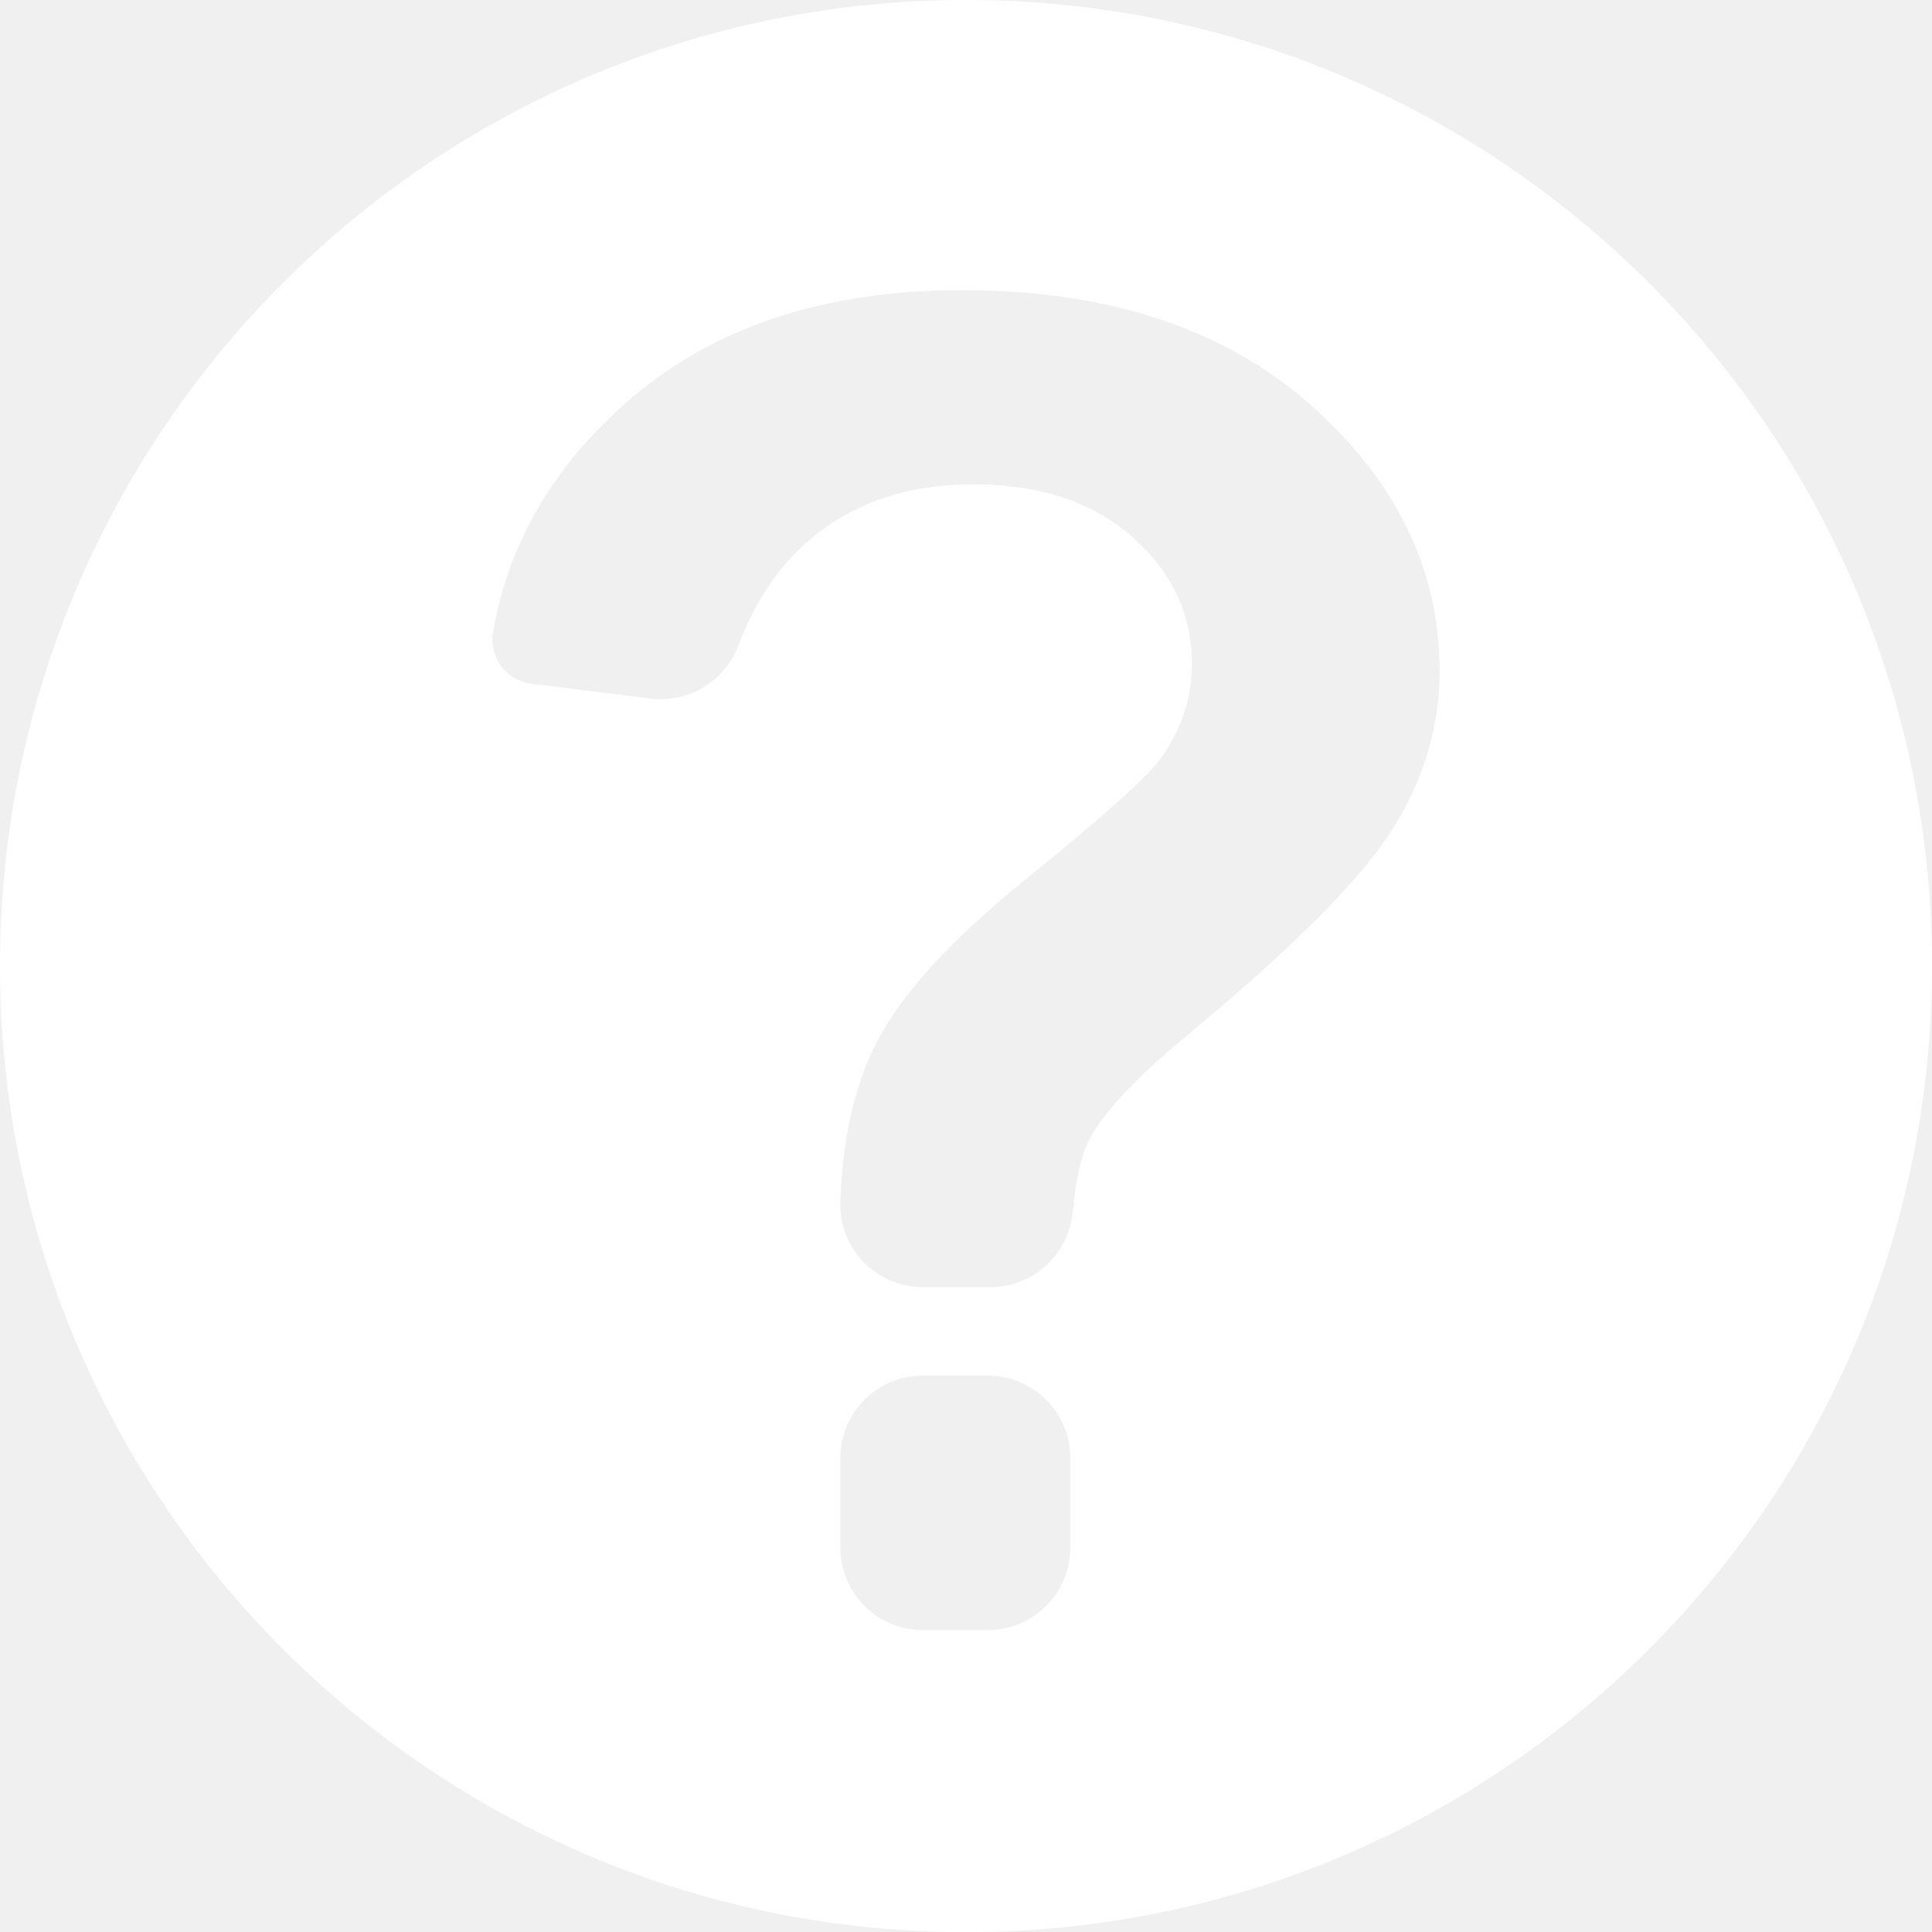
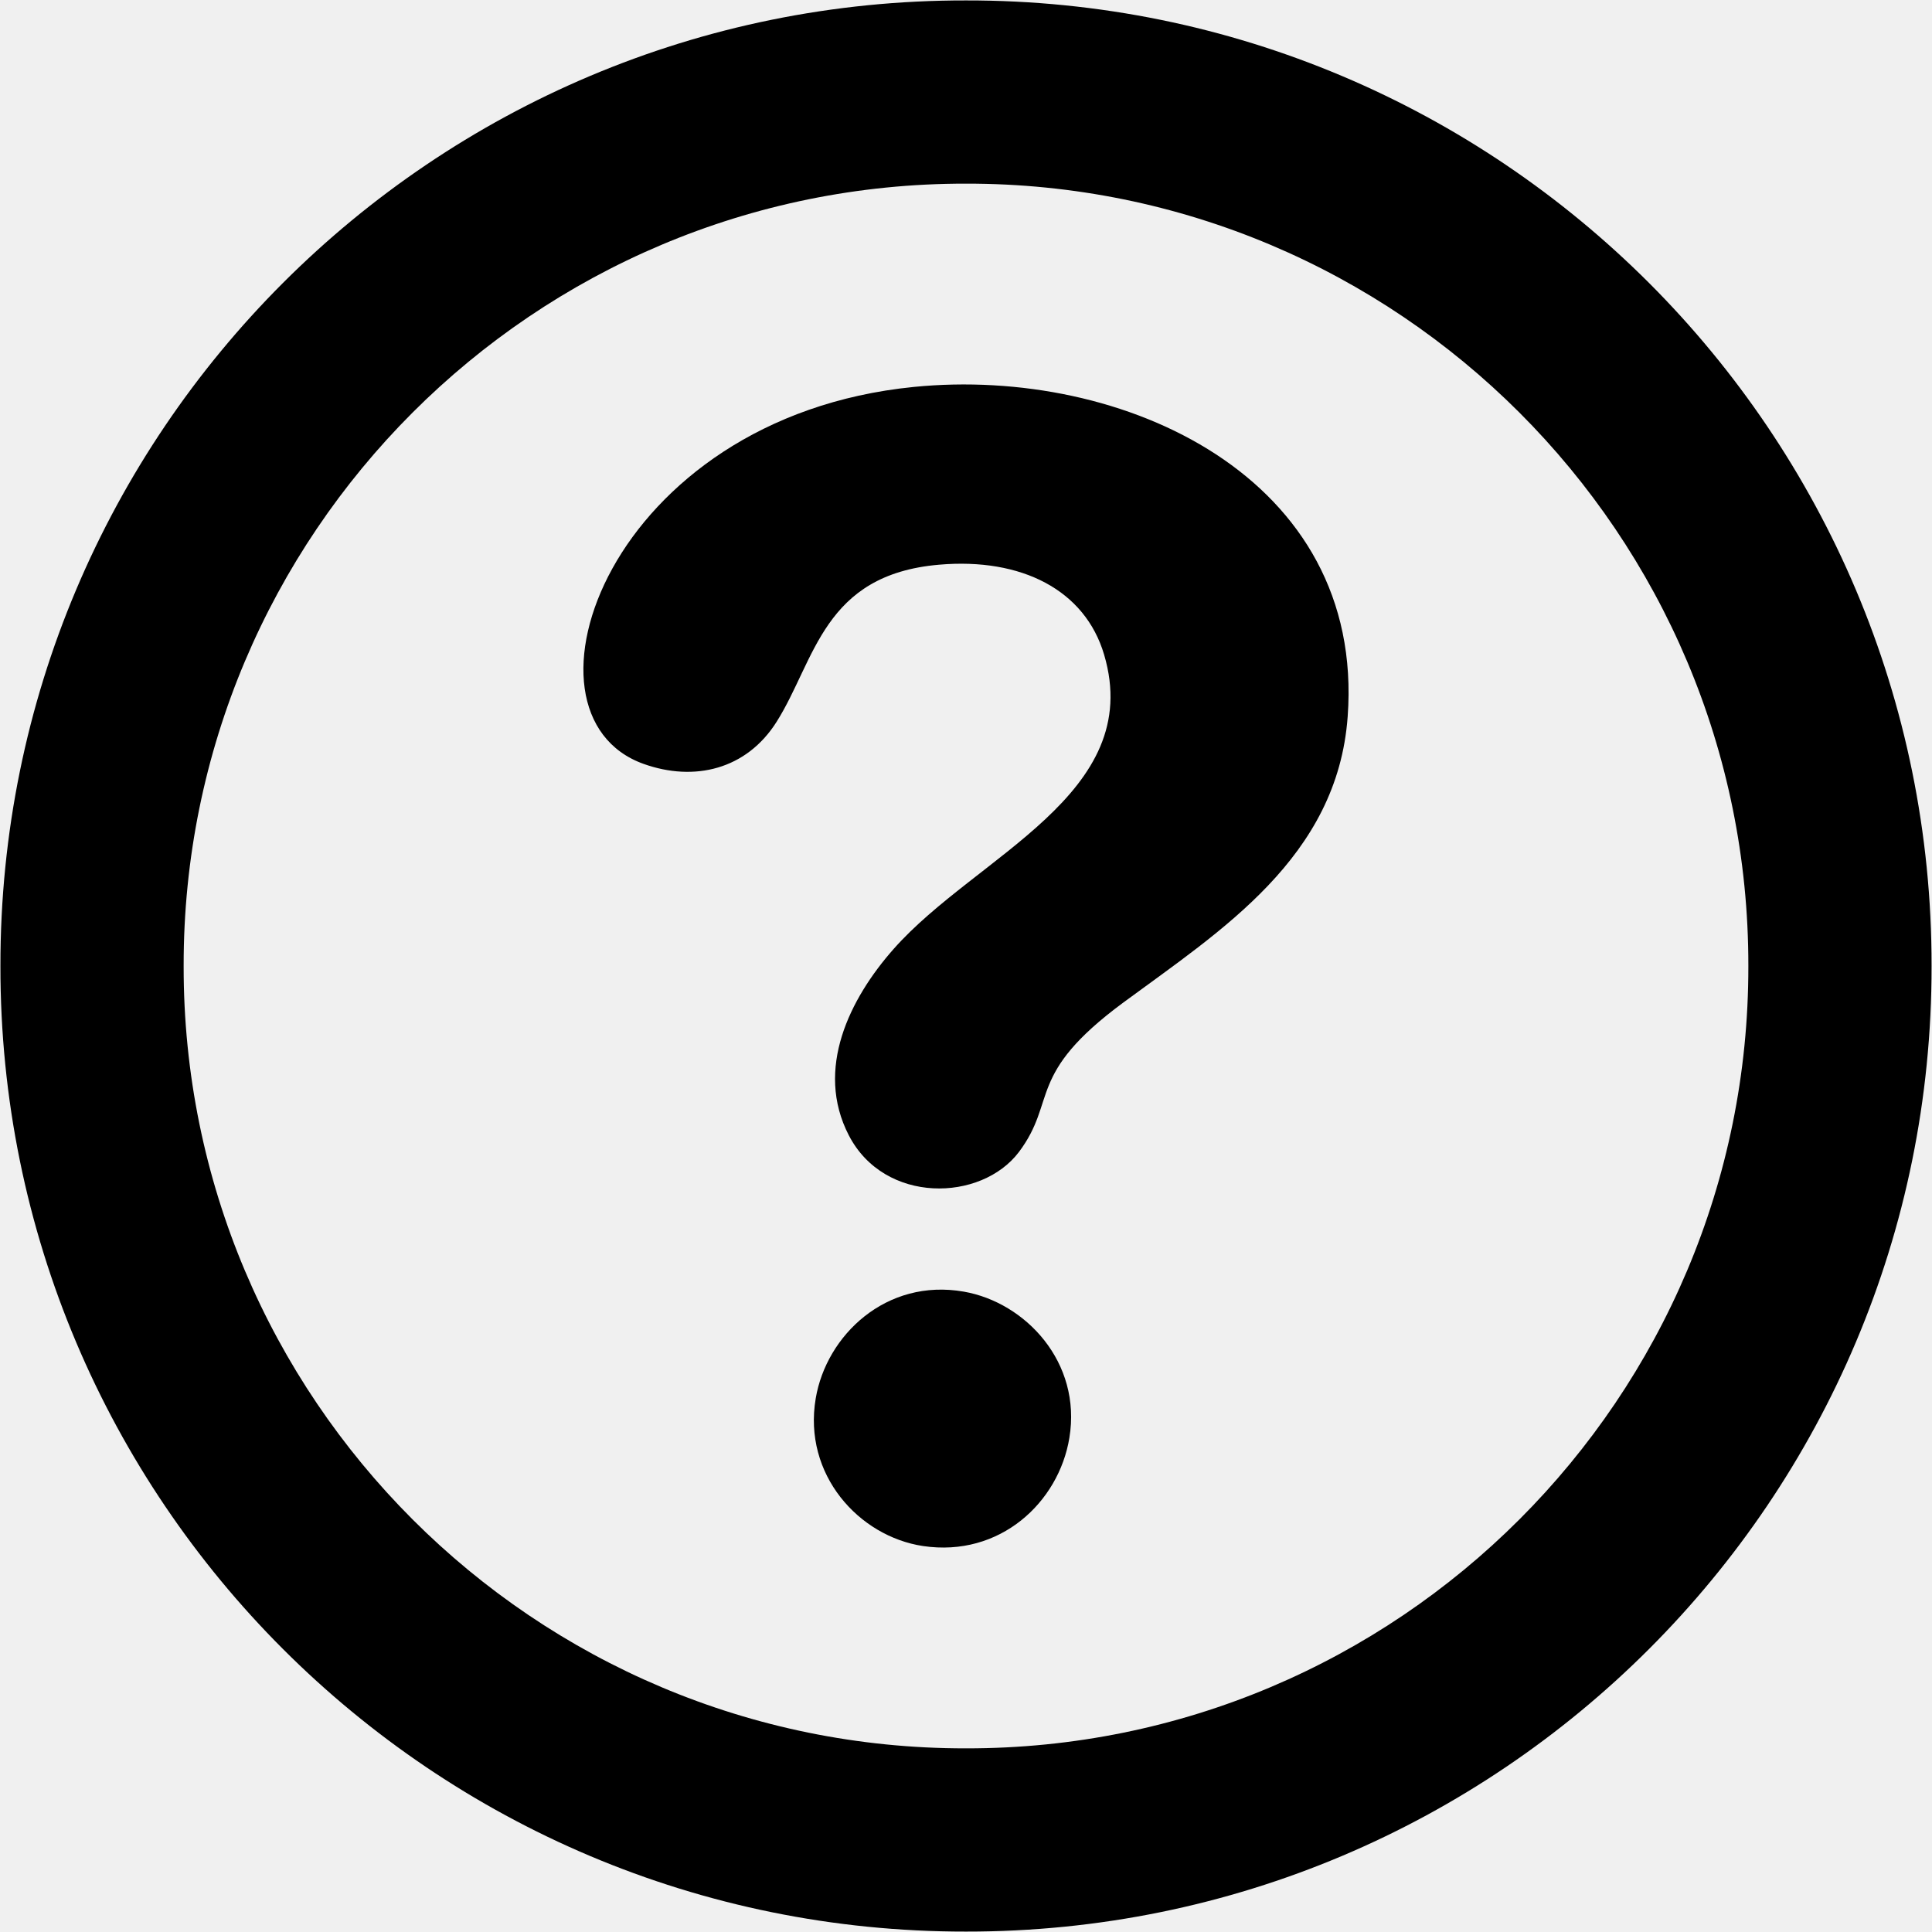
- <svg xmlns="http://www.w3.org/2000/svg" xml:space="preserve" width="2.262mm" height="2.262mm" version="1.1" shape-rendering="geometricPrecision" text-rendering="geometricPrecision" image-rendering="optimizeQuality" fill-rule="evenodd" clip-rule="evenodd" viewBox="0 0 178.4 178.4" id="svg6">
-   <defs id="defs10">
-   
-   
-  </defs>
-   <g id="g995" transform="matrix(0.1271535,0,0,0.1271535,27.33344,26.79383)" style="fill:#ffffff">
-     <g id="g938" style="fill:#ffffff">
-       <path id="path936" style="fill:#ffffff" d="m 170.89,285.8 86.7,10.8 c 27.5,3.4 53.6,-12.4 63.5,-38.3 12.5,-32.7 29.9,-58.5 52.2,-77.3 31.601,-26.6 70.9,-40 117.9,-40 48.7,0 87.5,12.8 116.3,38.3 28.8,25.6 43.1,56.2 43.1,92.1 0,25.8 -8.1,49.4 -24.3,70.8 -10.5,13.6 -42.8,42.2 -96.7,85.9 -54,43.7 -89.899,83.099 -107.899,118.099 -18.4,35.801 -24.8,75.5 -26.4,115.301 -1.399,34.1 25.8,62.5 60,62.5 h 49 c 31.2,0 57,-23.9 59.8,-54.9 2,-22.299 5.7,-39.199 11.301,-50.699 9.399,-19.701 33.699,-45.701 72.699,-78.1 C 723.59,477.8 772.79,428.4 795.891,392 c 23,-36.3 34.6,-74.8 34.6,-115.5 0,-73.5 -31.3,-138 -94,-193.4 -62.6,-55.4 -147,-83.1 -253,-83.1 -100.8,0 -182.1,27.3 -244.1,82 -52.8,46.6 -84.9,101.8 -96.2,165.5 -3.501,18.6 9.199,36 27.699,38.3 z m 331.4,502.399 h -47 c -33.1,0 -60,26.9 -60,60 v 64.9 c 0,33.1 26.9,60 60,60 h 47 c 33.101,0 60,-26.9 60,-60 v -64.9 c 0,-33.199 -26.899,-60 -60,-60 z m -15.74,-998.919 c 387.406,0 701.514,314.109 701.514,701.515 0,387.406 -314.03,701.593 -701.514,701.593 -387.406,0 -701.514,-314.109 -701.514,-701.593 0,-387.406 314.03,-701.515 701.514,-701.515 z" />
-     </g>
-     <g id="g940" style="fill:#ffffff">
- </g>
-     <g id="g942" style="fill:#ffffff">
- </g>
-     <g id="g944" style="fill:#ffffff">
- </g>
-     <g id="g946" style="fill:#ffffff">
- </g>
-     <g id="g948" style="fill:#ffffff">
- </g>
-     <g id="g950" style="fill:#ffffff">
- </g>
-     <g id="g952" style="fill:#ffffff">
- </g>
-     <g id="g954" style="fill:#ffffff">
- </g>
-     <g id="g956" style="fill:#ffffff">
- </g>
-     <g id="g958" style="fill:#ffffff">
- </g>
-     <g id="g960" style="fill:#ffffff">
- </g>
-     <g id="g962" style="fill:#ffffff">
- </g>
-     <g id="g964" style="fill:#ffffff">
- </g>
-     <g id="g966" style="fill:#ffffff">
- </g>
-     <g id="g968" style="fill:#ffffff">
- </g>
+ <svg xmlns="http://www.w3.org/2000/svg" xml:space="preserve" width="180px" height="180px" version="1.1" style="shape-rendering:geometricPrecision; text-rendering:geometricPrecision; image-rendering:optimizeQuality; fill-rule:evenodd; clip-rule:evenodd" viewBox="0 0 180 180">
+   <defs>
+     <style type="text/css">
+    
+     .fil0 {fill:none}
+     .fil1 {fill:black}
+    
+   </style>
+   </defs>
+   <g id="Layer_x0020_1">
+     <rect class="fil0" width="180" height="180" />
+     <path class="fil1" d="M85.13 36.05c-28.45,2.84 -38.01,30.53 -25.17,35.12 4.73,1.69 9.59,0.53 12.4,-3.93 3.61,-5.73 4.32,-13.71 15.15,-14.63 7.65,-0.66 13.58,2.35 15.36,8.39 3.84,13.01 -11.9,18.7 -19.6,27.4 -4.1,4.63 -7.38,11.2 -4.19,17.37 3.33,6.45 12.34,6.21 15.85,1.56 3.61,-4.81 0.62,-7.2 9.72,-13.92 9.11,-6.72 19.96,-13.53 20.91,-26.65 1.63,-22.28 -20.91,-32.66 -40.43,-30.71zm14.5 97.92c1.17,-7.06 -4.1,-12.63 -9.83,-13.63 -7.24,-1.27 -12.81,4.07 -13.8,9.94 -1.21,7.11 4.03,12.86 9.99,13.76 7.18,1.07 12.65,-4.07 13.64,-10.07zm80.33 -43.97c0.06,49.69 -40.27,90.02 -89.96,89.96 -49.69,0.06 -90.02,-40.27 -89.96,-89.96 -0.06,-49.69 40.27,-90.03 89.96,-89.96 49.69,-0.07 90.02,40.27 89.96,89.96zm-17.07 0c0.06,40.25 -32.64,72.95 -72.89,72.89 -40.25,0.06 -72.95,-32.64 -72.89,-72.89 -0.06,-40.25 32.64,-72.95 72.89,-72.89 40.25,-0.06 72.95,32.64 72.89,72.89z" />
  </g>
</svg>
